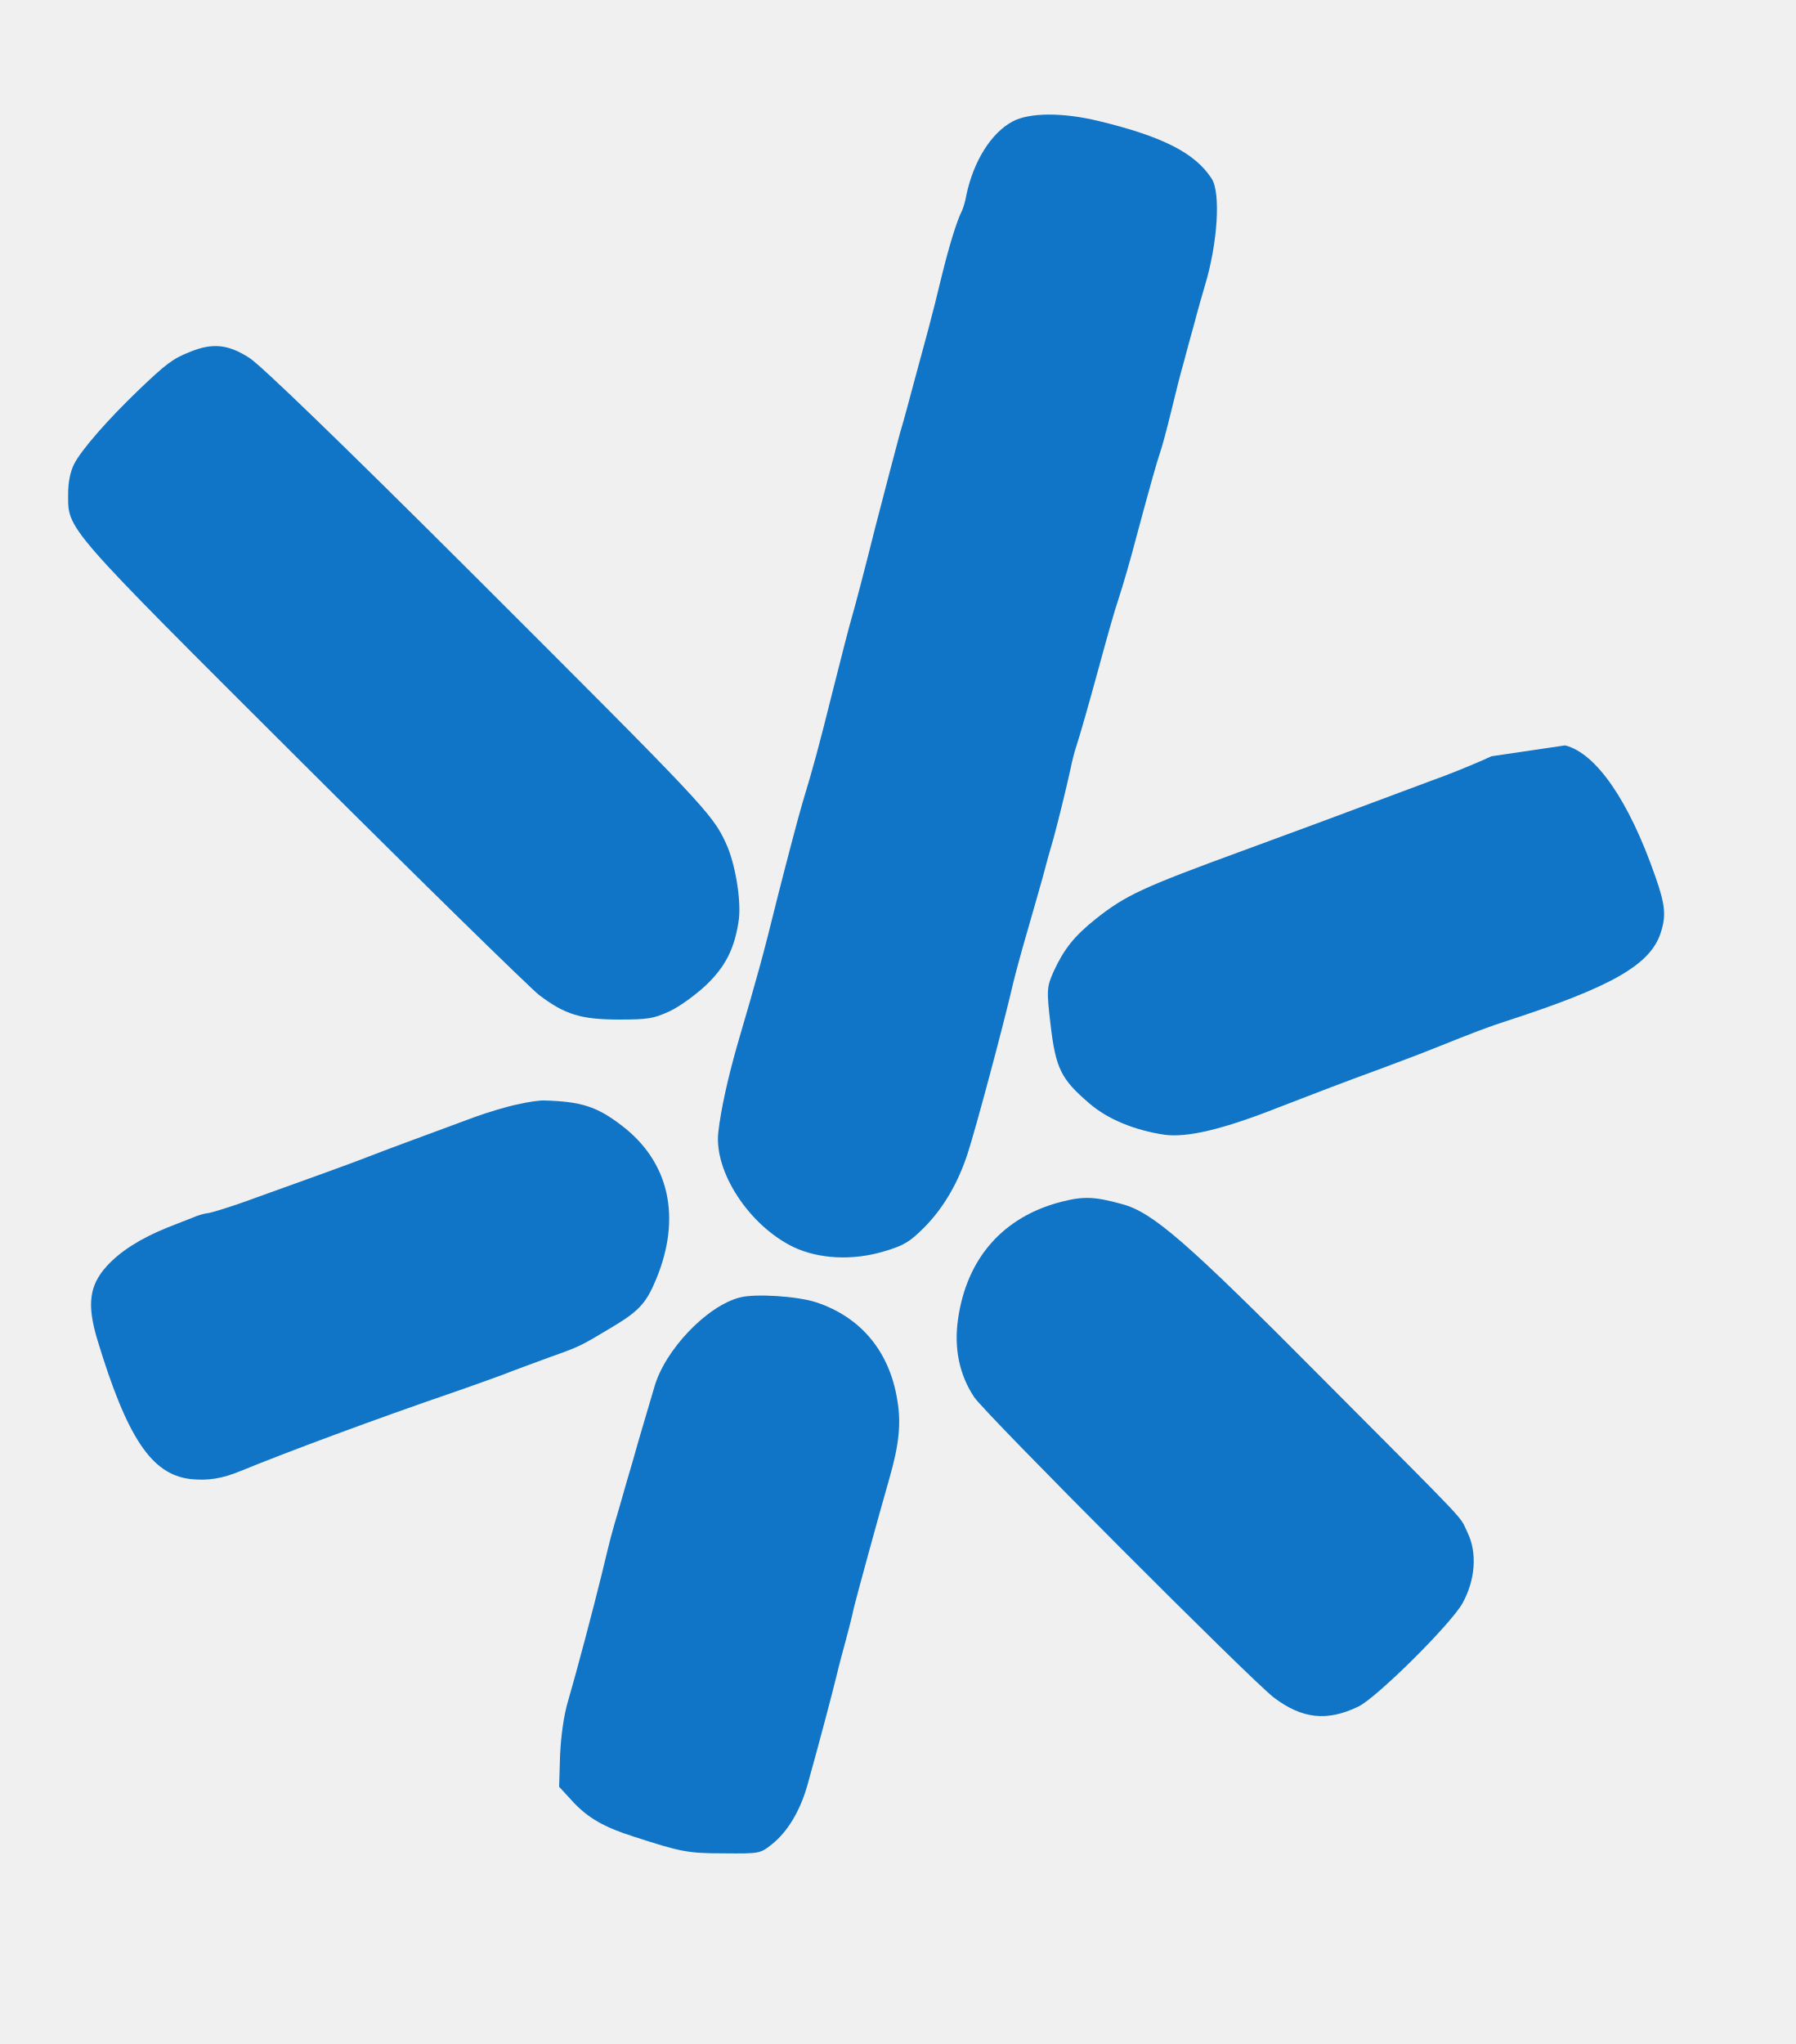
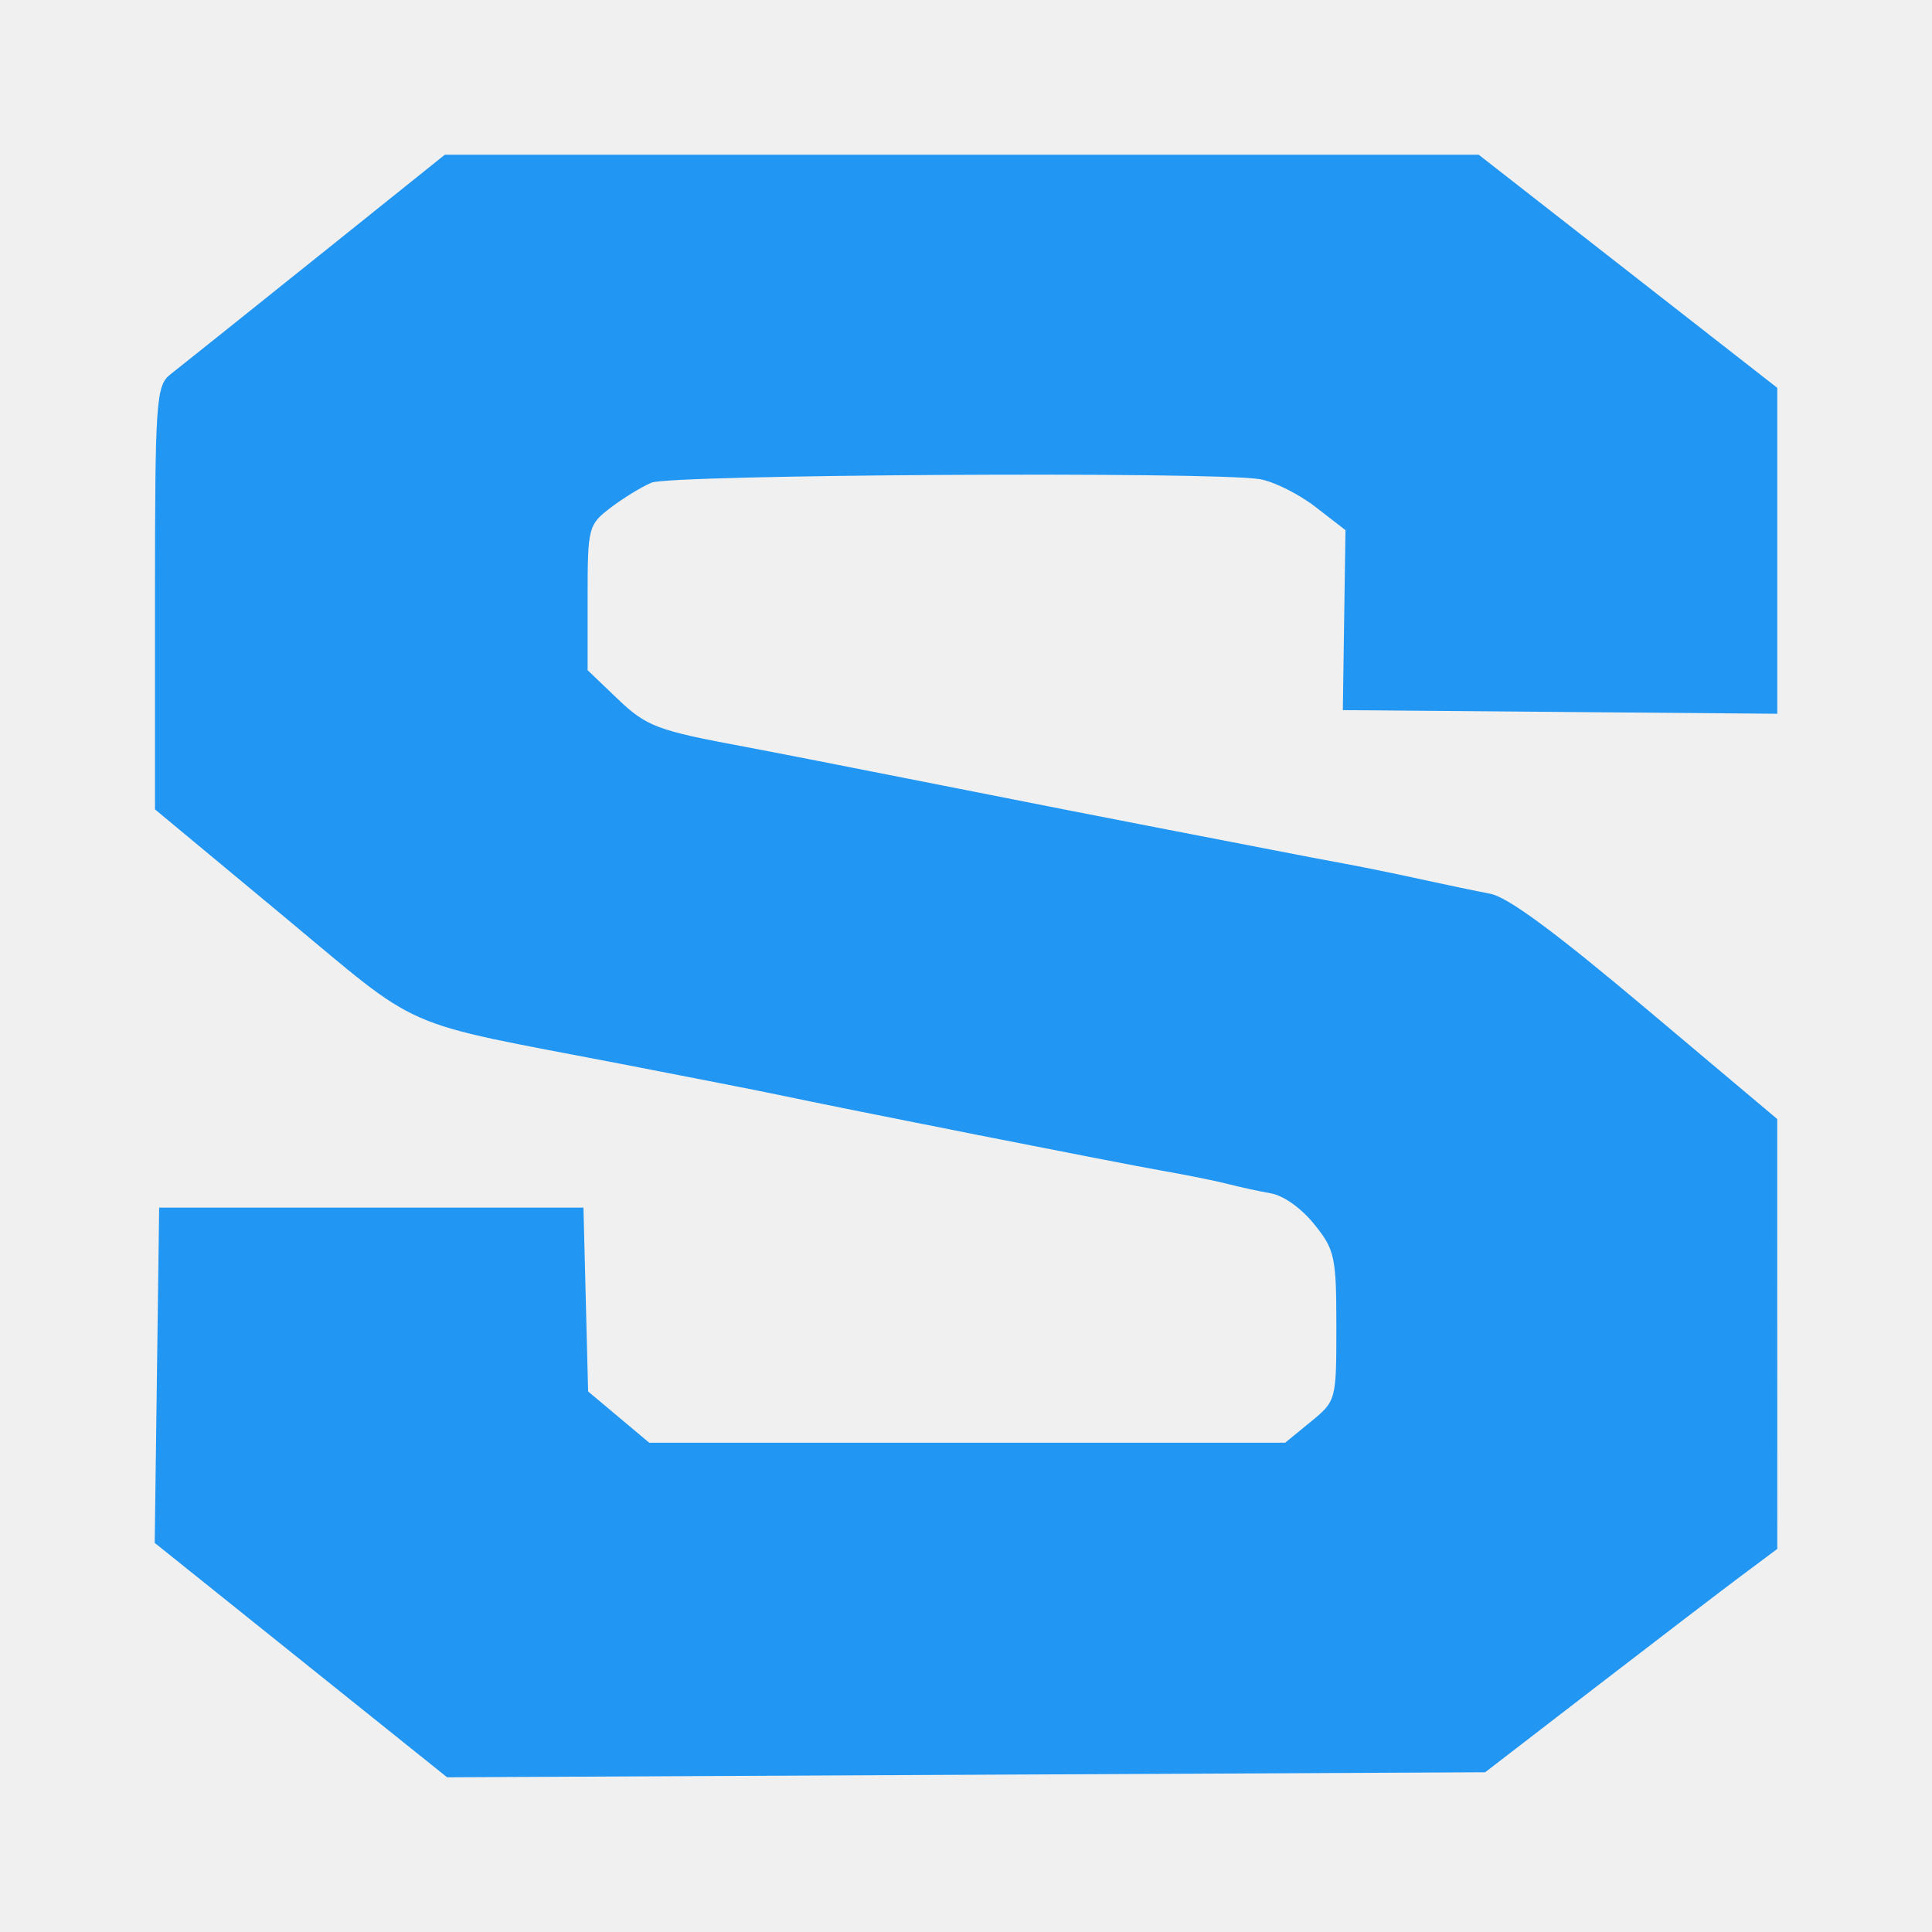
- <svg xmlns="http://www.w3.org/2000/svg" viewBox="-20 40 580 660" width="580" height="660">
-   <g>
-     <g stroke="null" id="svg_8">
-       <path stroke="null" fill="#1074c7" id="svg_2" d="m306.97,79.239c-7,3.8 -12.6,12.9 -14.9,23.8c-0.3,1.9 -1,4.1 -1.4,5c-1.6,3.1 -4,10.8 -6.4,20.5c-1.3,5.5 -3.3,13.4 -4.4,17.5c-1.1,4.1 -3.2,11.8 -4.6,17c-1.4,5.2 -3.4,12.8 -4.6,16.7c-1.1,4 -4.7,17.8 -8,30.5c-3.2,12.8 -6.6,25.8 -7.5,28.8c-0.9,3 -3.6,13.6 -6.1,23.5c-4.8,19.2 -6.2,24.4 -10,37c-1.3,4.4 -4.8,17.7 -7.8,29.5c-5,20.3 -6.8,26.6 -13.2,48.5c-3,10.5 -5.3,20.9 -6.1,28.1c-1.4,12.7 9.9,30 24.2,37c8.2,3.9 19.2,4.5 29.4,1.4c6.4,-1.9 8.2,-3 13,-7.8c6.1,-6.2 10.8,-14.2 13.9,-23.7c2.6,-7.9 11.8,-42.3 14.7,-55c0.8,-3.3 2.8,-10.7 4.5,-16.5c1.7,-5.8 3.9,-13.7 5,-17.5c1,-3.9 2.6,-9.7 3.6,-13c1.8,-6.7 4,-15.7 5.5,-22.5c0.5,-2.5 1.3,-5.6 1.8,-7c1.2,-3.7 3.6,-12 7.7,-27c2,-7.4 4.6,-16.7 5.9,-20.5c1.3,-3.9 4,-13.1 5.9,-20.5c4.5,-16.7 6.5,-23.8 7.6,-27c0.5,-1.4 2.1,-7.2 3.5,-13c1.4,-5.8 3.2,-13 4.1,-16c0.8,-3 2.3,-8.7 3.4,-12.5c1,-3.9 2.6,-9.5 3.5,-12.5c4.1,-13.7 5.1,-29.9 2.1,-34.4c-5.4,-8.3 -15.9,-13.6 -36.6,-18.6c-11.7,-2.8 -22.3,-2.7 -27.7,0.2z" />
-       <path stroke="null" fill="#1074c7" id="svg_3" d="m41.403,153.606c-5.6,2.2 -7.7,3.8 -16.6,12.3c-10,9.6 -18.6,19.4 -20.9,24c-1.2,2.4 -1.9,5.8 -1.9,9.6c0,11.7 -1.7,9.7 75.9,87.1c38.8,38.7 73.1,72.2 76.1,74.6c8.4,6.4 13.6,8 26,8c9.3,0 11.1,-0.3 16.3,-2.7c3.2,-1.5 8.4,-5.3 11.7,-8.4c6.4,-6.1 9.3,-12 10.6,-21.2c0.8,-6.4 -1.2,-18.3 -4.2,-24.7c-4.4,-9.5 -6.9,-12.1 -82.8,-87.9c-41.4,-41.3 -67.3,-66.3 -71,-68.7c-6.8,-4.4 -11.9,-5 -19.2,-2z" />
-       <path transform="rotate(-6.73657 417.379 344.341)" stroke="null" stroke-width="2" fill="#1074c7" id="svg_4" d="m468.39,289.806c-3.236,1.1 -10.571,3.2 -16.18,4.6c-5.609,1.3 -12.621,3.1 -15.641,3.8c-18.661,4.6 -35.704,8.7 -51.237,12.4c-34.086,8.1 -39.48,9.9 -50.051,16.4c-7.551,4.7 -11.326,8.5 -15.425,15.2c-2.805,4.7 -3.02,5.7 -3.02,17c0,14.2 1.294,17.8 9.384,26.6c5.286,5.8 13.483,10.4 23.084,13c7.119,1.8 18.769,0.5 37.646,-4.5c11.218,-2.9 23.084,-5.9 34.518,-8.6c6.58,-1.6 14.562,-3.6 17.798,-4.5c13.699,-3.7 18.122,-4.8 24.27,-6c34.626,-6.9 47.893,-12.5 52.424,-22.3c2.481,-5.3 2.589,-8.8 0.431,-18.4c-5.501,-25 -14.239,-41.7 -23.947,-45.4l-24.054,0.7l0,0z" />
-       <path transform="rotate(-5.19279 103.599 456.286)" stroke="null" fill="#1074c7" id="svg_5" d="m152.203,400.806c-3.5,0.4 -9.8,1.7 -14,2.8c-18.1,4.9 -30.1,8.1 -35.2,9.6c-5.4,1.6 -23.5,6.3 -42,11.1c-5.2,1.3 -10.4,2.4 -11.4,2.4c-1.1,0 -3.3,0.4 -5,1c-1.7,0.5 -5.6,1.6 -8.6,2.5c-8.9,2.7 -15.7,6.2 -20.5,10.6c-6.2,5.7 -7.5,11.8 -5.2,23.2c6.7,32.5 13.5,45.1 25.9,47.7c5.5,1.1 10.2,0.8 16.3,-1.1c16.3,-5 45.5,-12.9 70,-18.9c6.6,-1.6 14.5,-3.7 17.5,-4.5c3,-0.9 9.8,-2.7 15,-4.1c10.5,-2.7 10.4,-2.7 21,-7.8c9.4,-4.5 11.9,-6.8 15.8,-14.2c10.1,-19.2 7.7,-37.5 -6.7,-50.6c-7.3,-6.7 -12.2,-8.8 -24.1,-10.2c-1.4,-0.2 -5.3,0 -8.8,0.5z" />
-       <path stroke="null" fill="#1074c7" id="svg_6" d="m322.646,428.08c-18.697,4.855 -30.473,18.179 -33.262,37.908c-1.343,9.296 0.413,17.973 5.268,25.203c3.822,5.578 89.664,91.62 96.791,96.992c9.09,6.817 17.044,7.747 27.168,2.892c5.785,-2.686 29.853,-26.546 33.676,-33.363c4.132,-7.437 4.855,-16.217 1.653,-22.828c-2.892,-5.888 2.479,-0.207 -47.001,-49.89c-44.005,-44.312 -54.645,-53.505 -64.562,-56.191c-8.987,-2.479 -12.499,-2.582 -19.73,-0.723l-0,0z" />
-       <path stroke="null" fill="#1074c7" id="svg_7" d="m218.97,458.939c-10.7,2.7 -24.4,17.1 -27.7,29.1c-0.4,1.4 -1.8,6.1 -3.1,10.5c-1.3,4.4 -3.1,10.5 -3.9,13.5c-0.9,3 -2.8,9.5 -4.2,14.5c-3,10.2 -2.6,8.8 -5.8,22c-2.8,11.4 -7.9,30.7 -10.9,41c-1.3,4.4 -2.2,10.9 -2.5,17.2l-0.3,10.2l4.6,5c4.8,5.1 10,8.1 19.5,11.1c15.4,5 17.6,5.4 29.2,5.4c11.5,0.1 11.6,0.1 15.5,-3c5.1,-4.1 9.1,-10.9 11.4,-19.1c3.8,-13.6 8.1,-29.9 9.4,-35.3c0.7,-3 2.1,-8.2 3,-11.5c0.9,-3.3 2.1,-8 2.6,-10.5c1,-4 7.7,-28.6 11.4,-41.5c3.2,-11.1 3.9,-18 2.6,-25.5c-2.5,-15.6 -11.7,-26.7 -26.1,-31.5c-6,-2 -19.7,-2.9 -24.7,-1.6z" />
-     </g>
+ <svg xmlns="http://www.w3.org/2000/svg" width="512" height="512" viewBox="0 0 512 512" fill="none">
+   <g clip-path="url(#clip0_1_2)">
+     <path fill-rule="evenodd" clip-rule="evenodd" d="M83.532 68.542C64.63 83.689 47.347 97.505 45.121 99.244C41.366 102.177 41.075 106.432 41.075 158.448V214.494L74.697 242.426C112.65 273.957 104.422 270.34 164.541 281.936C183.336 285.561 202.187 289.267 206.431 290.171C223.202 293.746 296.426 308.224 307.849 310.225C314.518 311.394 322.455 312.996 325.487 313.785C328.518 314.574 333.585 315.678 336.744 316.239C340.193 316.85 344.82 320.142 348.319 324.473C353.73 331.172 354.149 333.108 354.149 351.457C354.149 371.12 354.113 371.25 347.365 376.779L340.581 382.336H256.315H172.05L163.954 375.543L155.856 368.753L155.239 344.39L154.619 320.028H98.398H42.177L41.589 364.456L41 408.882L79.744 439.942L118.488 471L256.035 470.334L393.58 469.667L422.921 447.069C439.058 434.64 456.477 421.322 461.63 417.473L471 410.477L470.987 353.514L470.976 296.55L436.262 267.333C411.919 246.844 399.575 237.739 394.936 236.856C391.299 236.165 382.865 234.402 376.196 232.941C369.527 231.478 360.597 229.654 356.353 228.885C352.109 228.115 343.676 226.51 337.613 225.316C331.55 224.124 318.652 221.626 308.951 219.766C299.25 217.908 272.463 212.652 249.423 208.087C226.384 203.523 203.069 198.959 197.612 197.946C174.05 193.572 171.336 192.548 163.568 185.114L155.722 177.607V158.403C155.722 139.781 155.905 139.061 161.785 134.568C165.118 132.021 170.015 129.023 172.663 127.909C177.811 125.743 321.221 124.913 333.819 126.977C337.492 127.578 344.113 130.865 348.531 134.279L356.567 140.488L356.214 164.34L355.864 188.19L413.432 188.672L471 189.152V145.971V102.789L431.434 71.894L391.867 41H254.88H117.893L83.532 68.542Z" fill="#2196F3" />
  </g>
+   <defs>
+     <clipPath id="clip0_1_2">
+       <rect width="512" height="512" fill="white" />
+     </clipPath>
+   </defs>
</svg>
